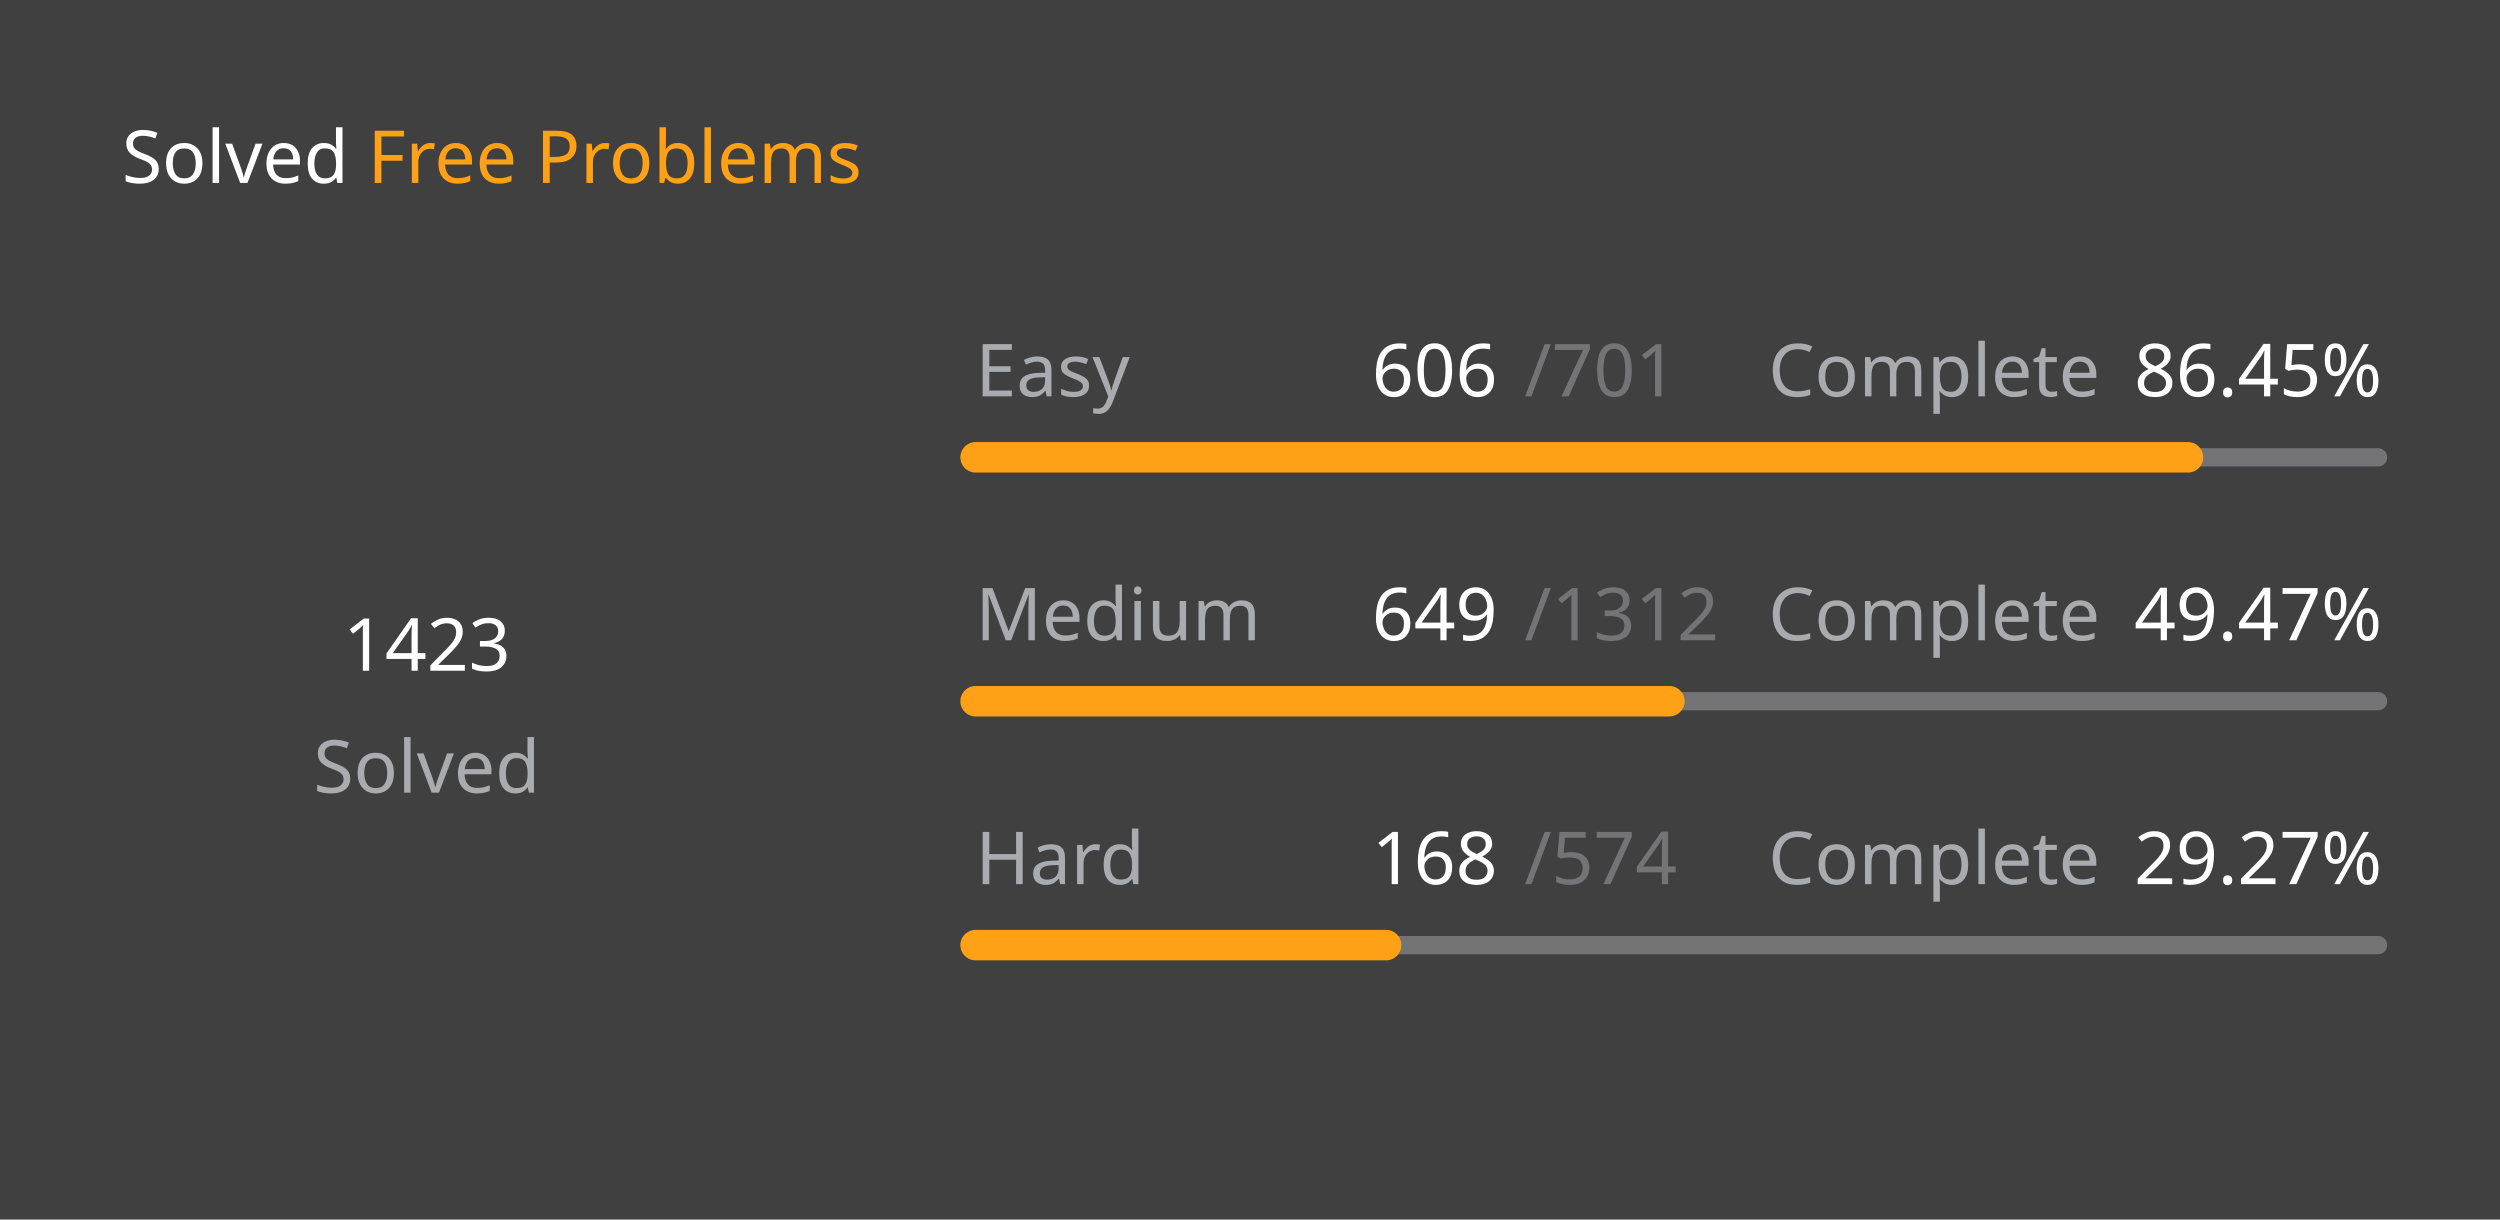
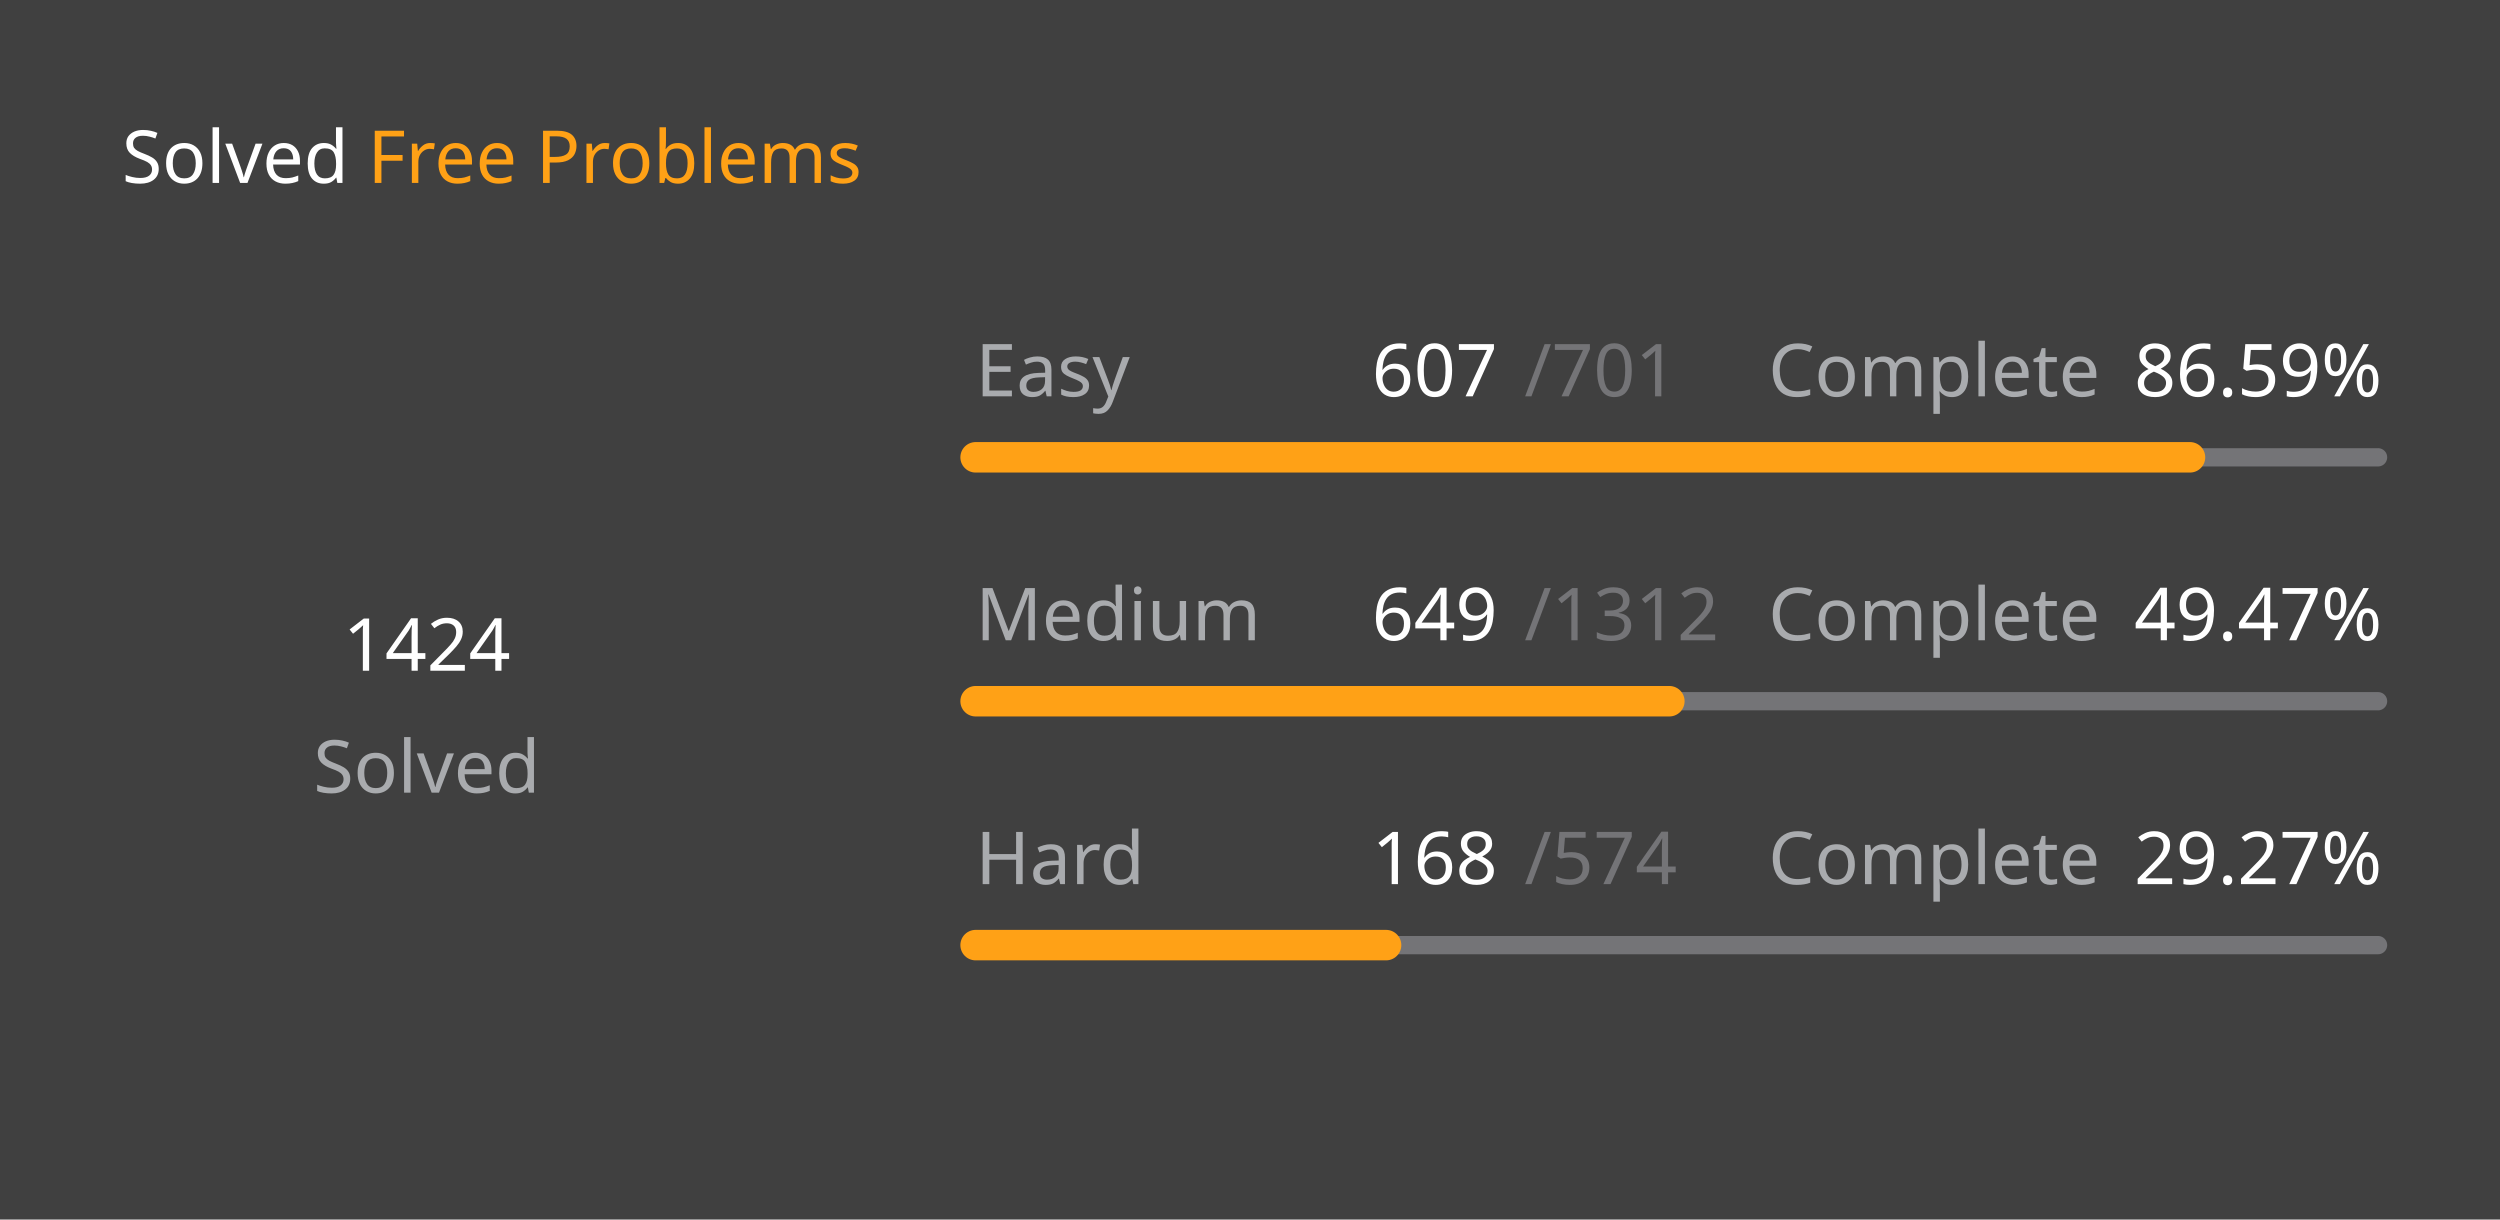
<svg xmlns="http://www.w3.org/2000/svg" version="1.1" height="200" width="410" viewBox="0 0 410 200">
  <style>*{font-family: "Segoe UI", Tahoma, Geneva, Verdana, sans-serif;}</style>
  <style>.title{font-weight: 500;font-size: 1rem;}</style>
  <style>.rotate-90{transform: rotate(-90deg);transform-origin: center;transform-box: fill-box;}</style>
  <style>.state{font-size: .75rem;}</style>
  <style>.light{color: #ffffff;fill: #ffffff;}</style>
  <style>.light-gray{color: #eff2f699;fill: #eff2f699;}</style>
  <style>.dark-gray{color: #ebebf54d;fill: #ebebf54d;}</style>
  <style>.gray{color: #747474;fill: #747474;}</style>
  <style>.orange{color: #ffa116;fill: #ffa116;}</style>
  <style>.background{color: #404040;fill: #404040;}</style>
  <rect fill="#404040" x="0" y="0" width="410" height="200" rx="0.5rem" />
  <g text-anchor="start" text-decoration="1" class="title">
    <text x="20" y="30">
      <tspan class="light">Solved</tspan>
      <tspan class="orange">Free Problems</tspan>
    </text>
  </g>
  <g class="rotate-90">
    <circle fill="none" cx="70" cy="110" r="46" stroke="#747474" stroke-width="3" stroke-linecap="round" />
-     <circle fill="none" cx="70" cy="110" r="46" stroke="#ffa116" stroke-width="5" stroke-linecap="round" stroke-dasharray="158.981 130.045" stroke-dashoffset="0" data-difficult="ALL" />
+     <circle fill="none" cx="70" cy="110" r="46" stroke="#ffa116" stroke-width="5" stroke-linecap="round" stroke-dasharray="159.093 129.933" stroke-dashoffset="0" data-difficult="ALL" />
  </g>
  <g class="state">
    <g text-anchor="middle">
-       <text x="70" y="110" class="light" font-size="1.2rem">1423</text>
+       <text x="70" y="110" class="light" font-size="1.2rem">1424</text>
      <text x="70" y="130" class="light-gray">Solved</text>
    </g>
    <g>
      <text x="160" y="65" class="light-gray">Easy</text>
-       <text x="225" y="65" class="light">606</text>
+       <text x="225" y="65" class="light">607</text>
      <text x="250" y="65" class="dark-gray">/701</text>
      <text x="290" y="65" class="light-gray">Complete</text>
-       <text x="350" y="65" class="light">86.45%</text>
+       <text x="350" y="65" class="light">86.59%</text>
      <path d="M 160 75 L 390 75" stroke-linecap="round" stroke-linejoin="round" stroke="#ebebf54d" stroke-width="3" />
-       <path d="M 160 75 L 358.83 75" stroke-linecap="round" stroke-linejoin="round" stroke="#ffa116" stroke-width="5" />
+       <path d="M 160 75 L 359.158 75" stroke-linecap="round" stroke-linejoin="round" stroke="#ffa116" stroke-width="5" />
    </g>
    <g>
      <text x="160" y="105" class="light-gray">Medium</text>
      <text x="225" y="105" class="light">649</text>
      <text x="250" y="105" class="dark-gray">/1312</text>
      <text x="290" y="105" class="light-gray">Complete</text>
      <text x="350" y="105" class="light">49.47%</text>
      <path d="M 160 115 L 390 115" stroke-linecap="round" stroke-linejoin="round" stroke="#ebebf54d" stroke-width="3" />
      <path d="M 160 115 L 273.773 115" stroke-linecap="round" stroke-linejoin="round" stroke="#ffa116" stroke-width="5" />
    </g>
    <g>
      <text x="160" y="145" class="light-gray">Hard</text>
      <text x="225" y="145" class="light">168</text>
      <text x="250" y="145" class="dark-gray">/574</text>
      <text x="290" y="145" class="light-gray">Complete</text>
      <text x="350" y="145" class="light">29.27%</text>
      <path d="M 160 155 L 390 155" stroke-linecap="round" stroke-linejoin="round" stroke="#ebebf54d" stroke-width="3" />
      <path d="M 160 155 L 227.317 155" stroke-linecap="round" stroke-linejoin="round" stroke="#ffa116" stroke-width="5" />
    </g>
  </g>
</svg>
